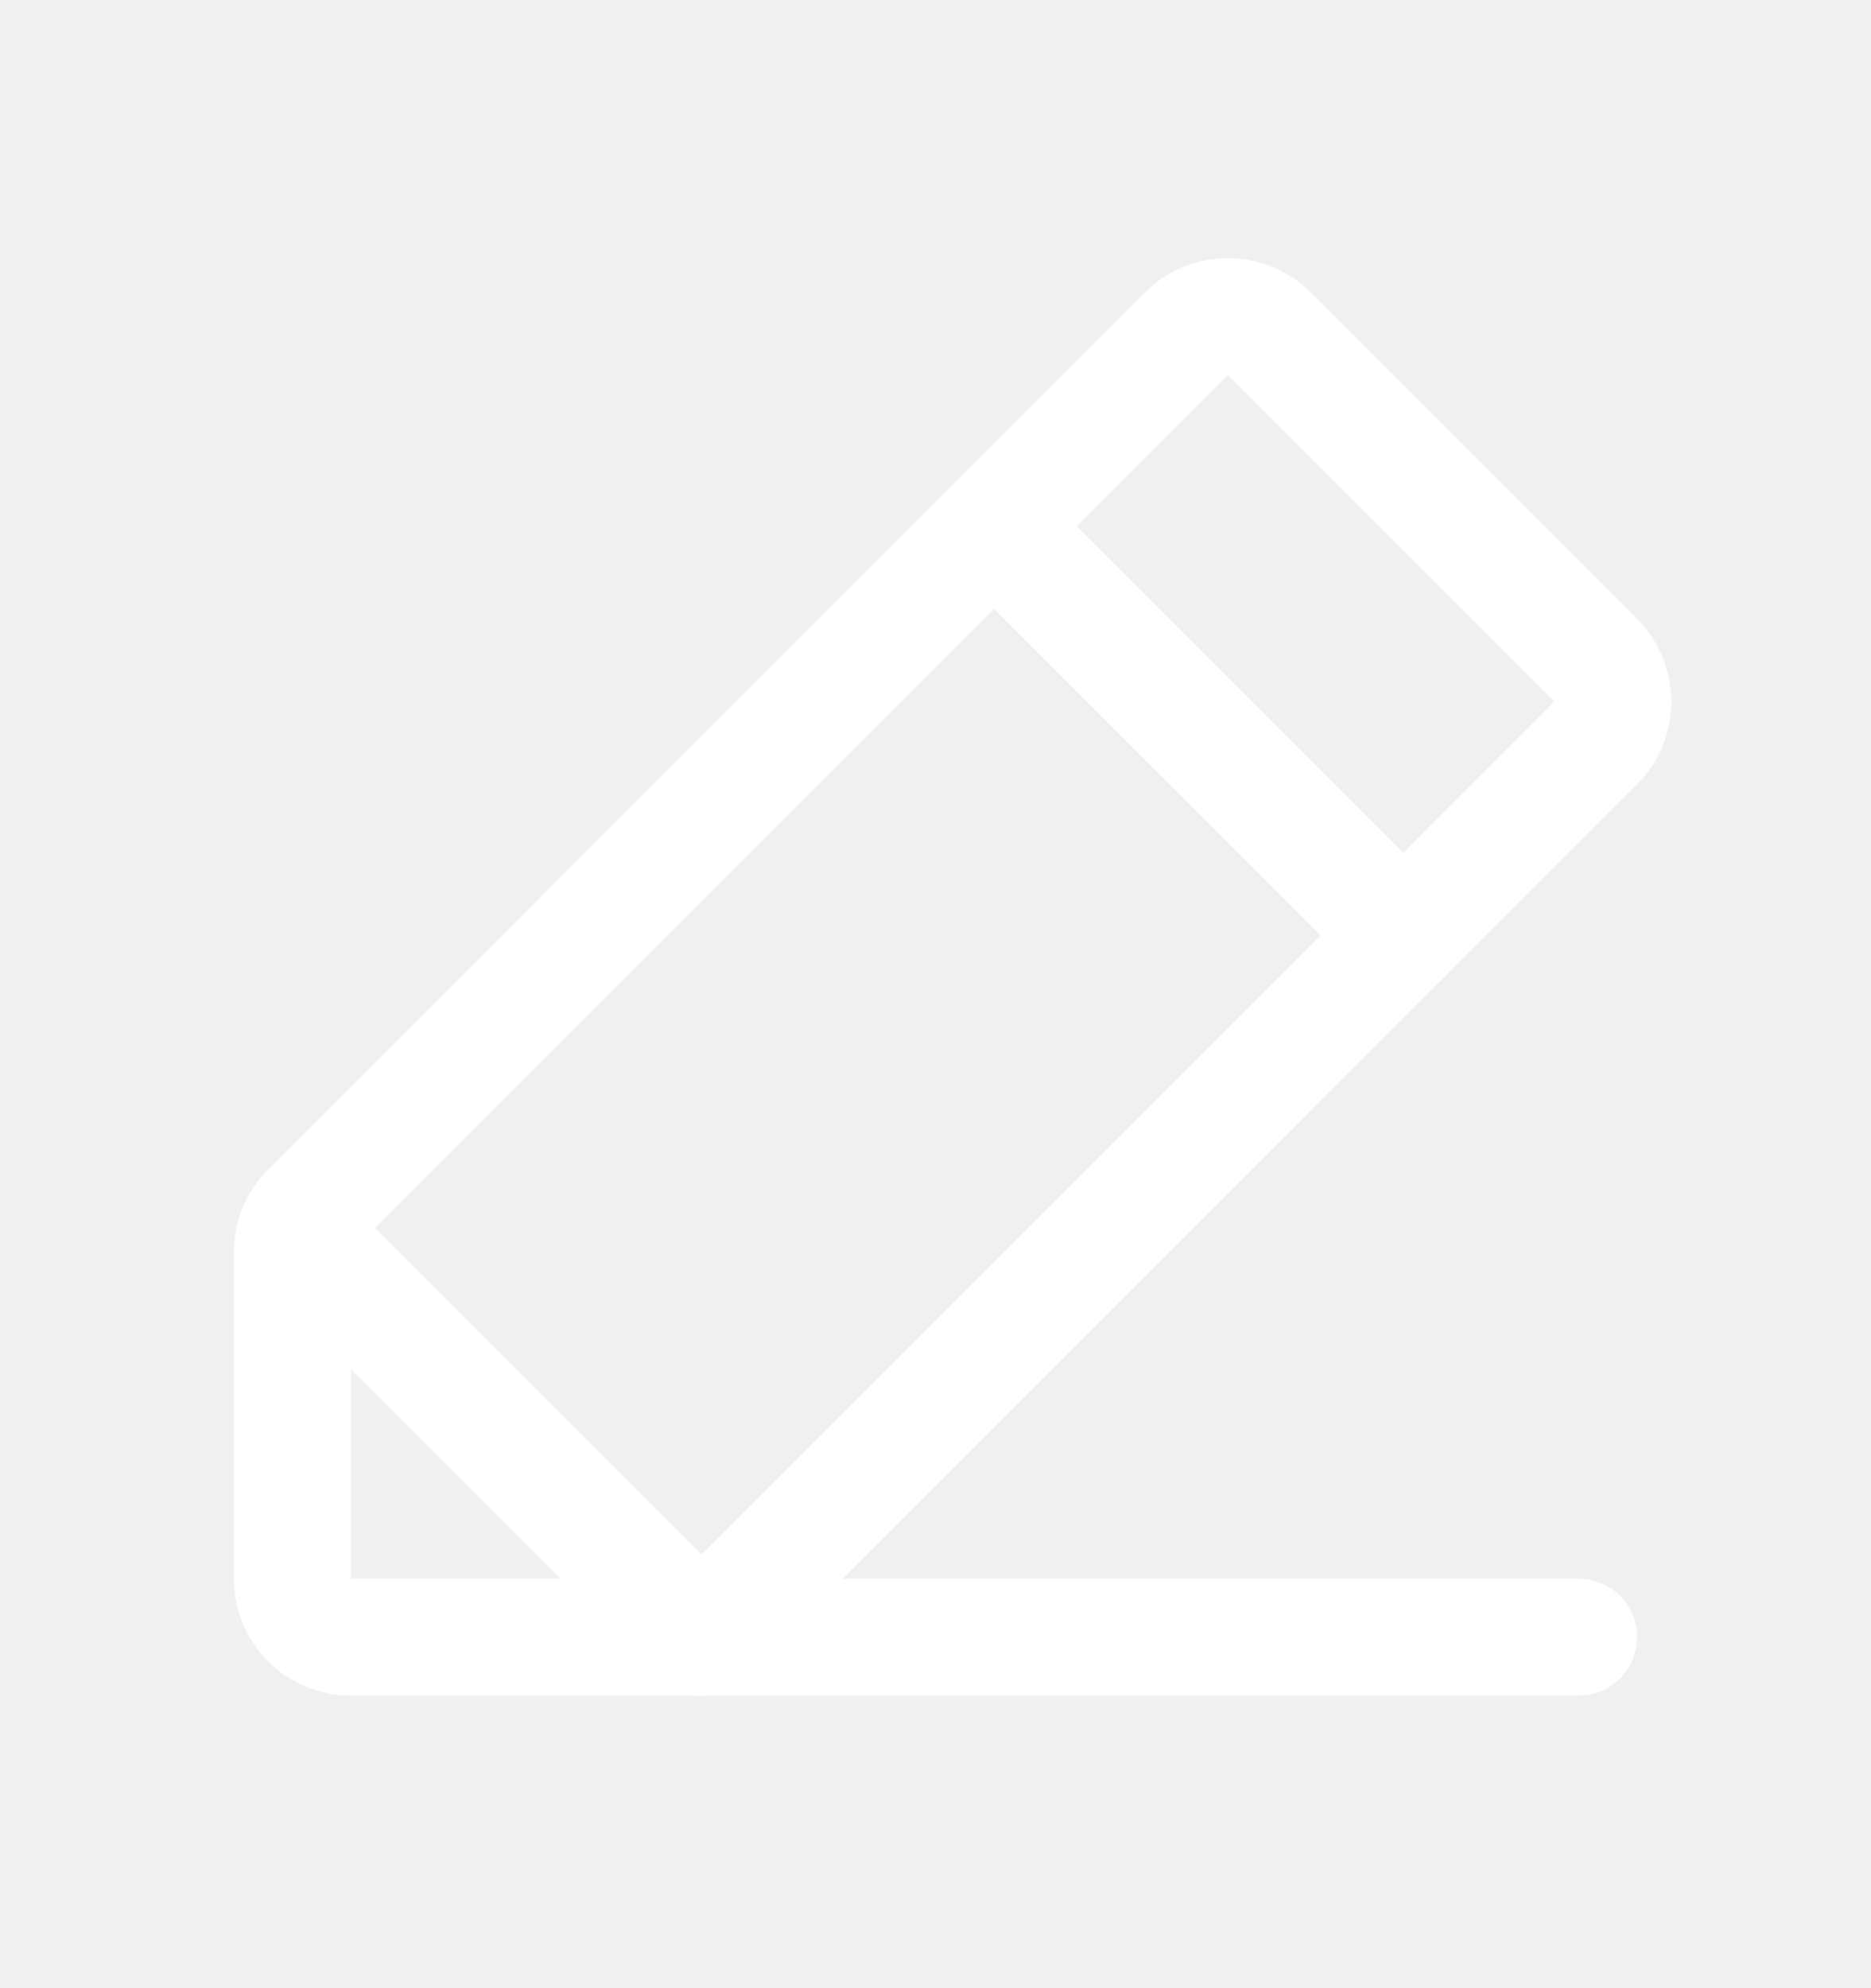
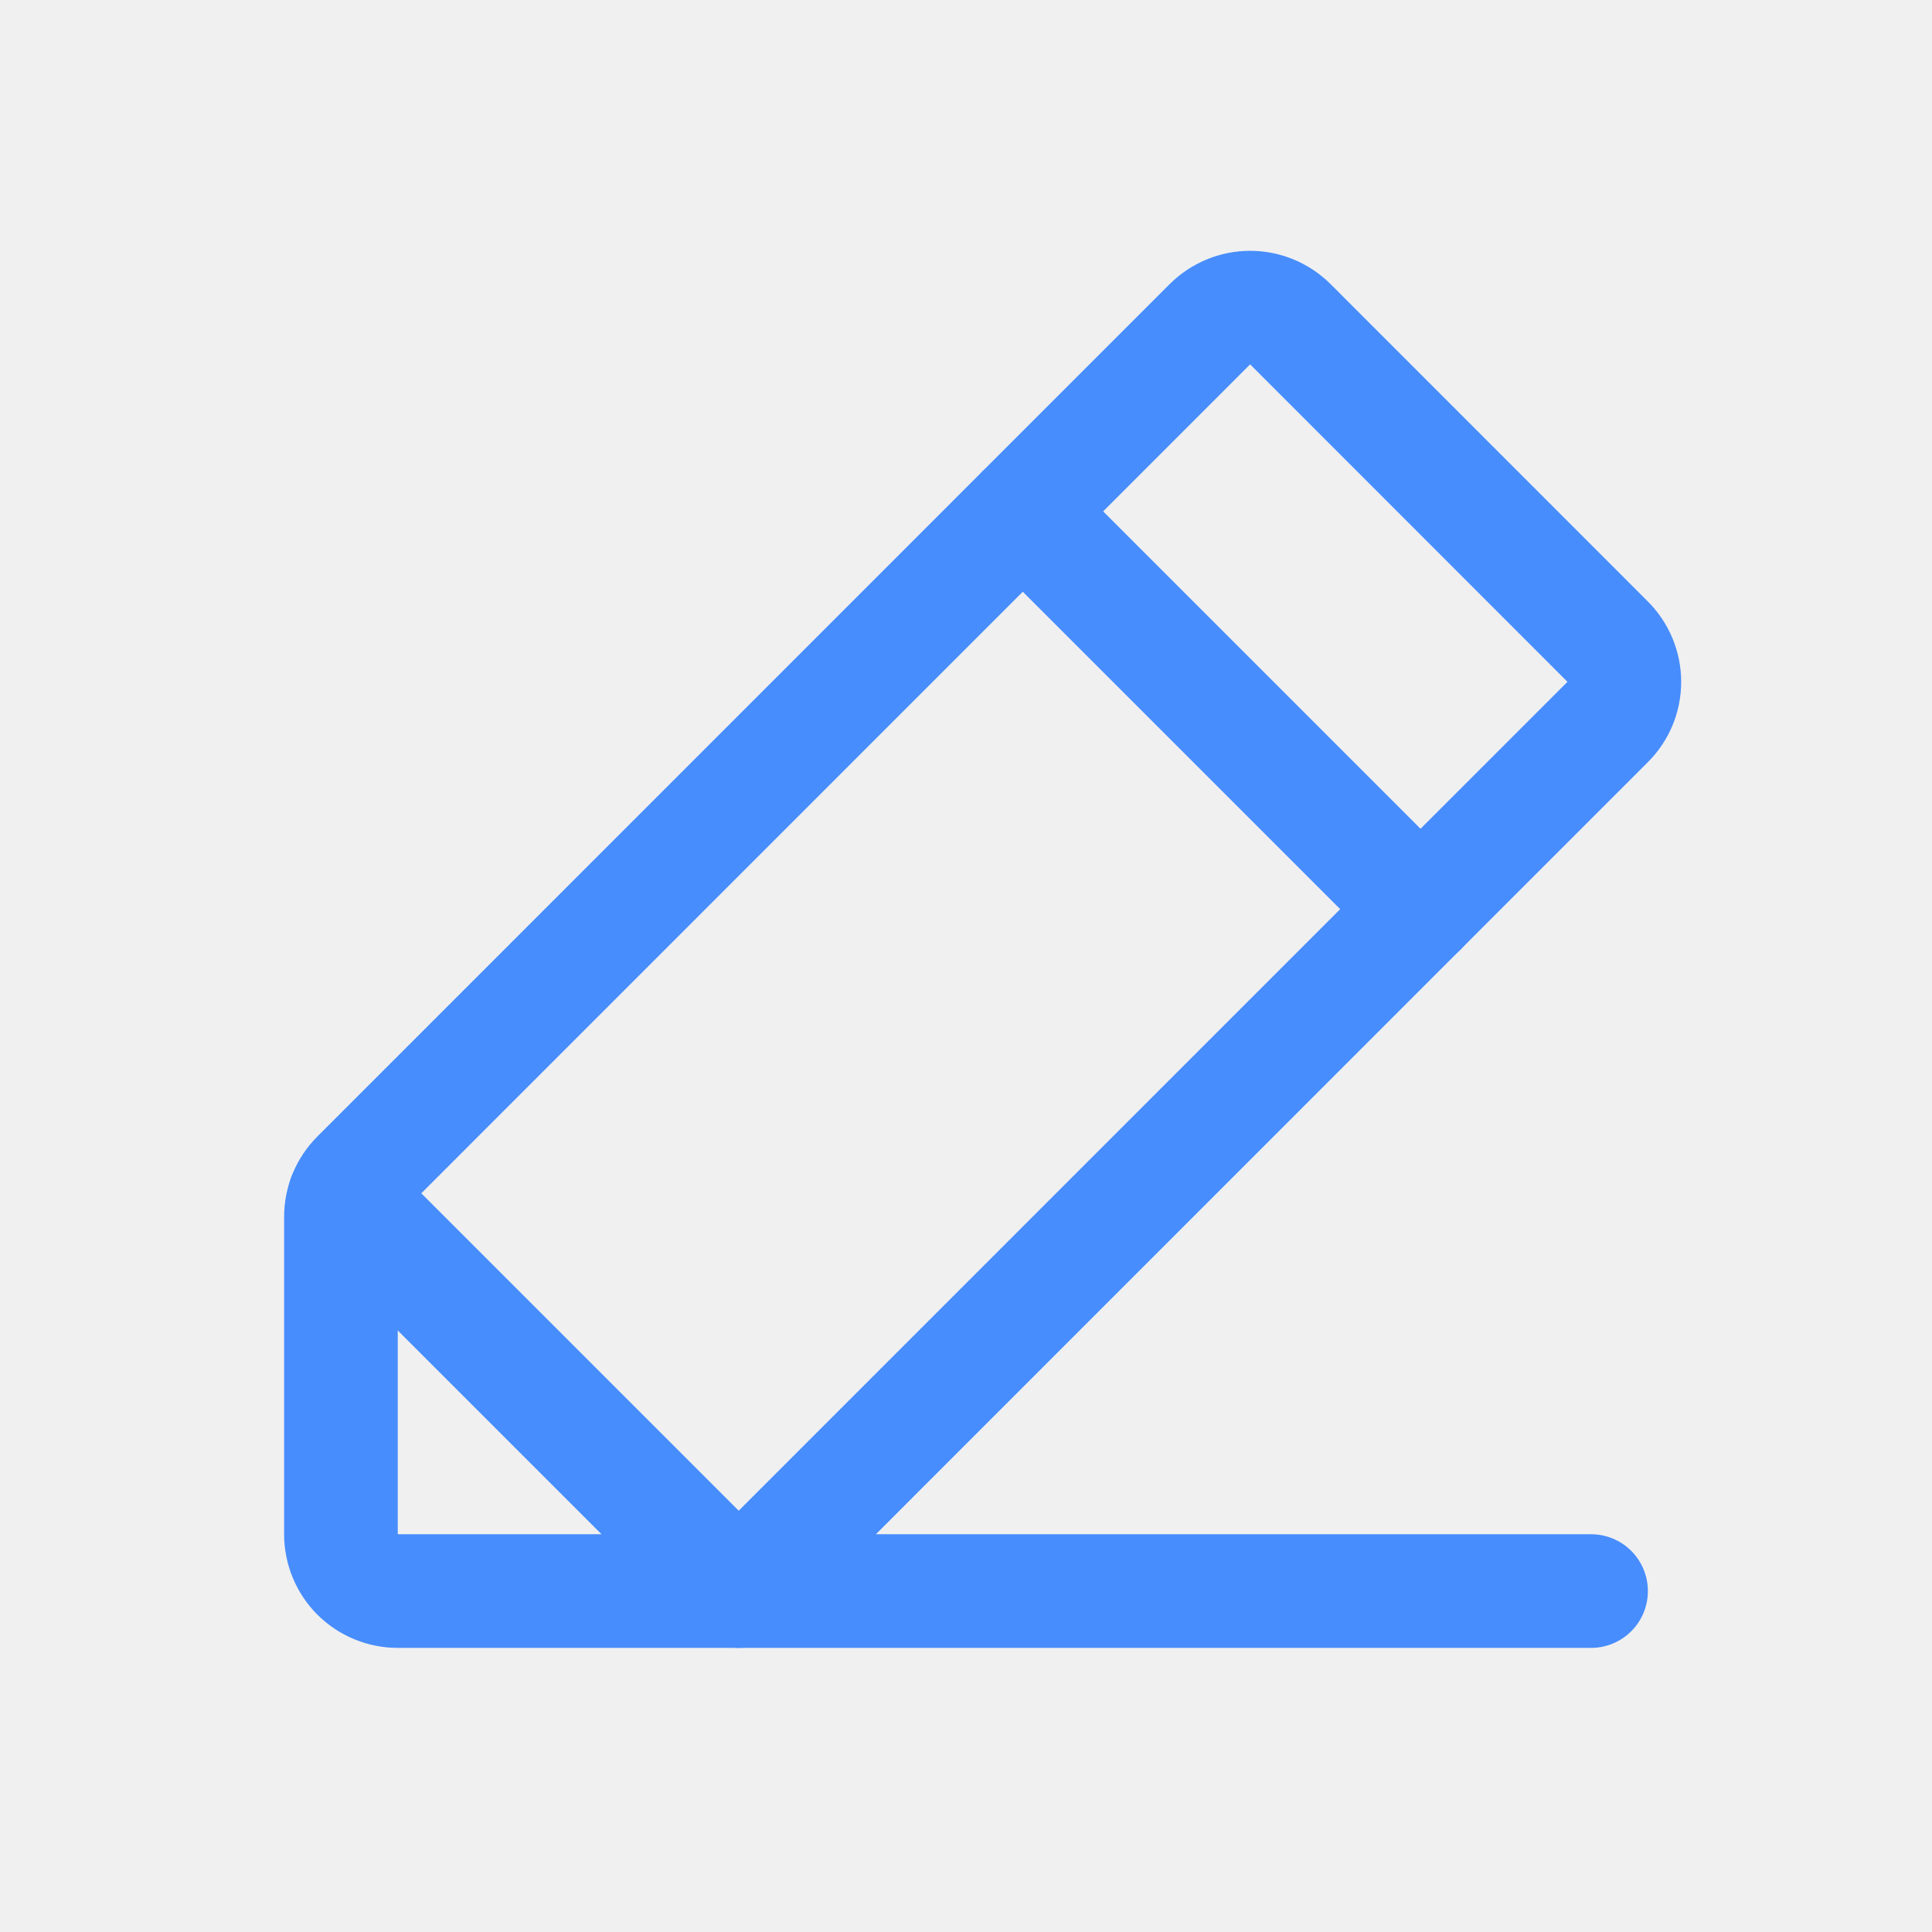
- <svg xmlns="http://www.w3.org/2000/svg" width="16" height="17" viewBox="0 0 16 17" fill="none">
-   <path d="M6 14H3C2.867 14 2.74 13.947 2.646 13.854C2.553 13.76 2.5 13.633 2.5 13.5V10.707C2.5 10.641 2.513 10.576 2.538 10.516C2.563 10.455 2.6 10.4 2.646 10.354L10.146 2.853C10.24 2.76 10.367 2.707 10.5 2.707C10.633 2.707 10.76 2.76 10.854 2.853L13.646 5.646C13.74 5.74 13.793 5.867 13.793 6C13.793 6.133 13.74 6.26 13.646 6.353L6 14Z" stroke="white" stroke-linecap="round" stroke-linejoin="round" />
-   <path d="M8.5 4.5L12 8" stroke="white" stroke-linecap="round" stroke-linejoin="round" />
-   <path d="M13.5 14H6L2.532 10.532" stroke="white" stroke-linecap="round" stroke-linejoin="round" />
+ <svg xmlns="http://www.w3.org/2000/svg" width="17" height="17" viewBox="0 0 17 17" fill="none">
+   <path d="M6.5 14H3.5C3.367 14 3.24 13.947 3.146 13.854C3.053 13.76 3 13.633 3 13.5V10.707C3 10.641 3.013 10.576 3.038 10.516C3.063 10.455 3.1 10.4 3.146 10.354L10.646 2.853C10.74 2.76 10.867 2.707 11 2.707C11.133 2.707 11.26 2.76 11.354 2.853L14.146 5.646C14.24 5.74 14.293 5.867 14.293 6C14.293 6.133 14.24 6.26 14.146 6.353L6.5 14Z" stroke="#478DFD" stroke-linecap="round" stroke-linejoin="round" />
+   <path d="M9 4.5L12.5 8" stroke="#478DFD" stroke-linecap="round" stroke-linejoin="round" />
+   <path d="M14 14H6.5L3.032 10.532" stroke="#478DFD" stroke-linecap="round" stroke-linejoin="round" />
</svg>
